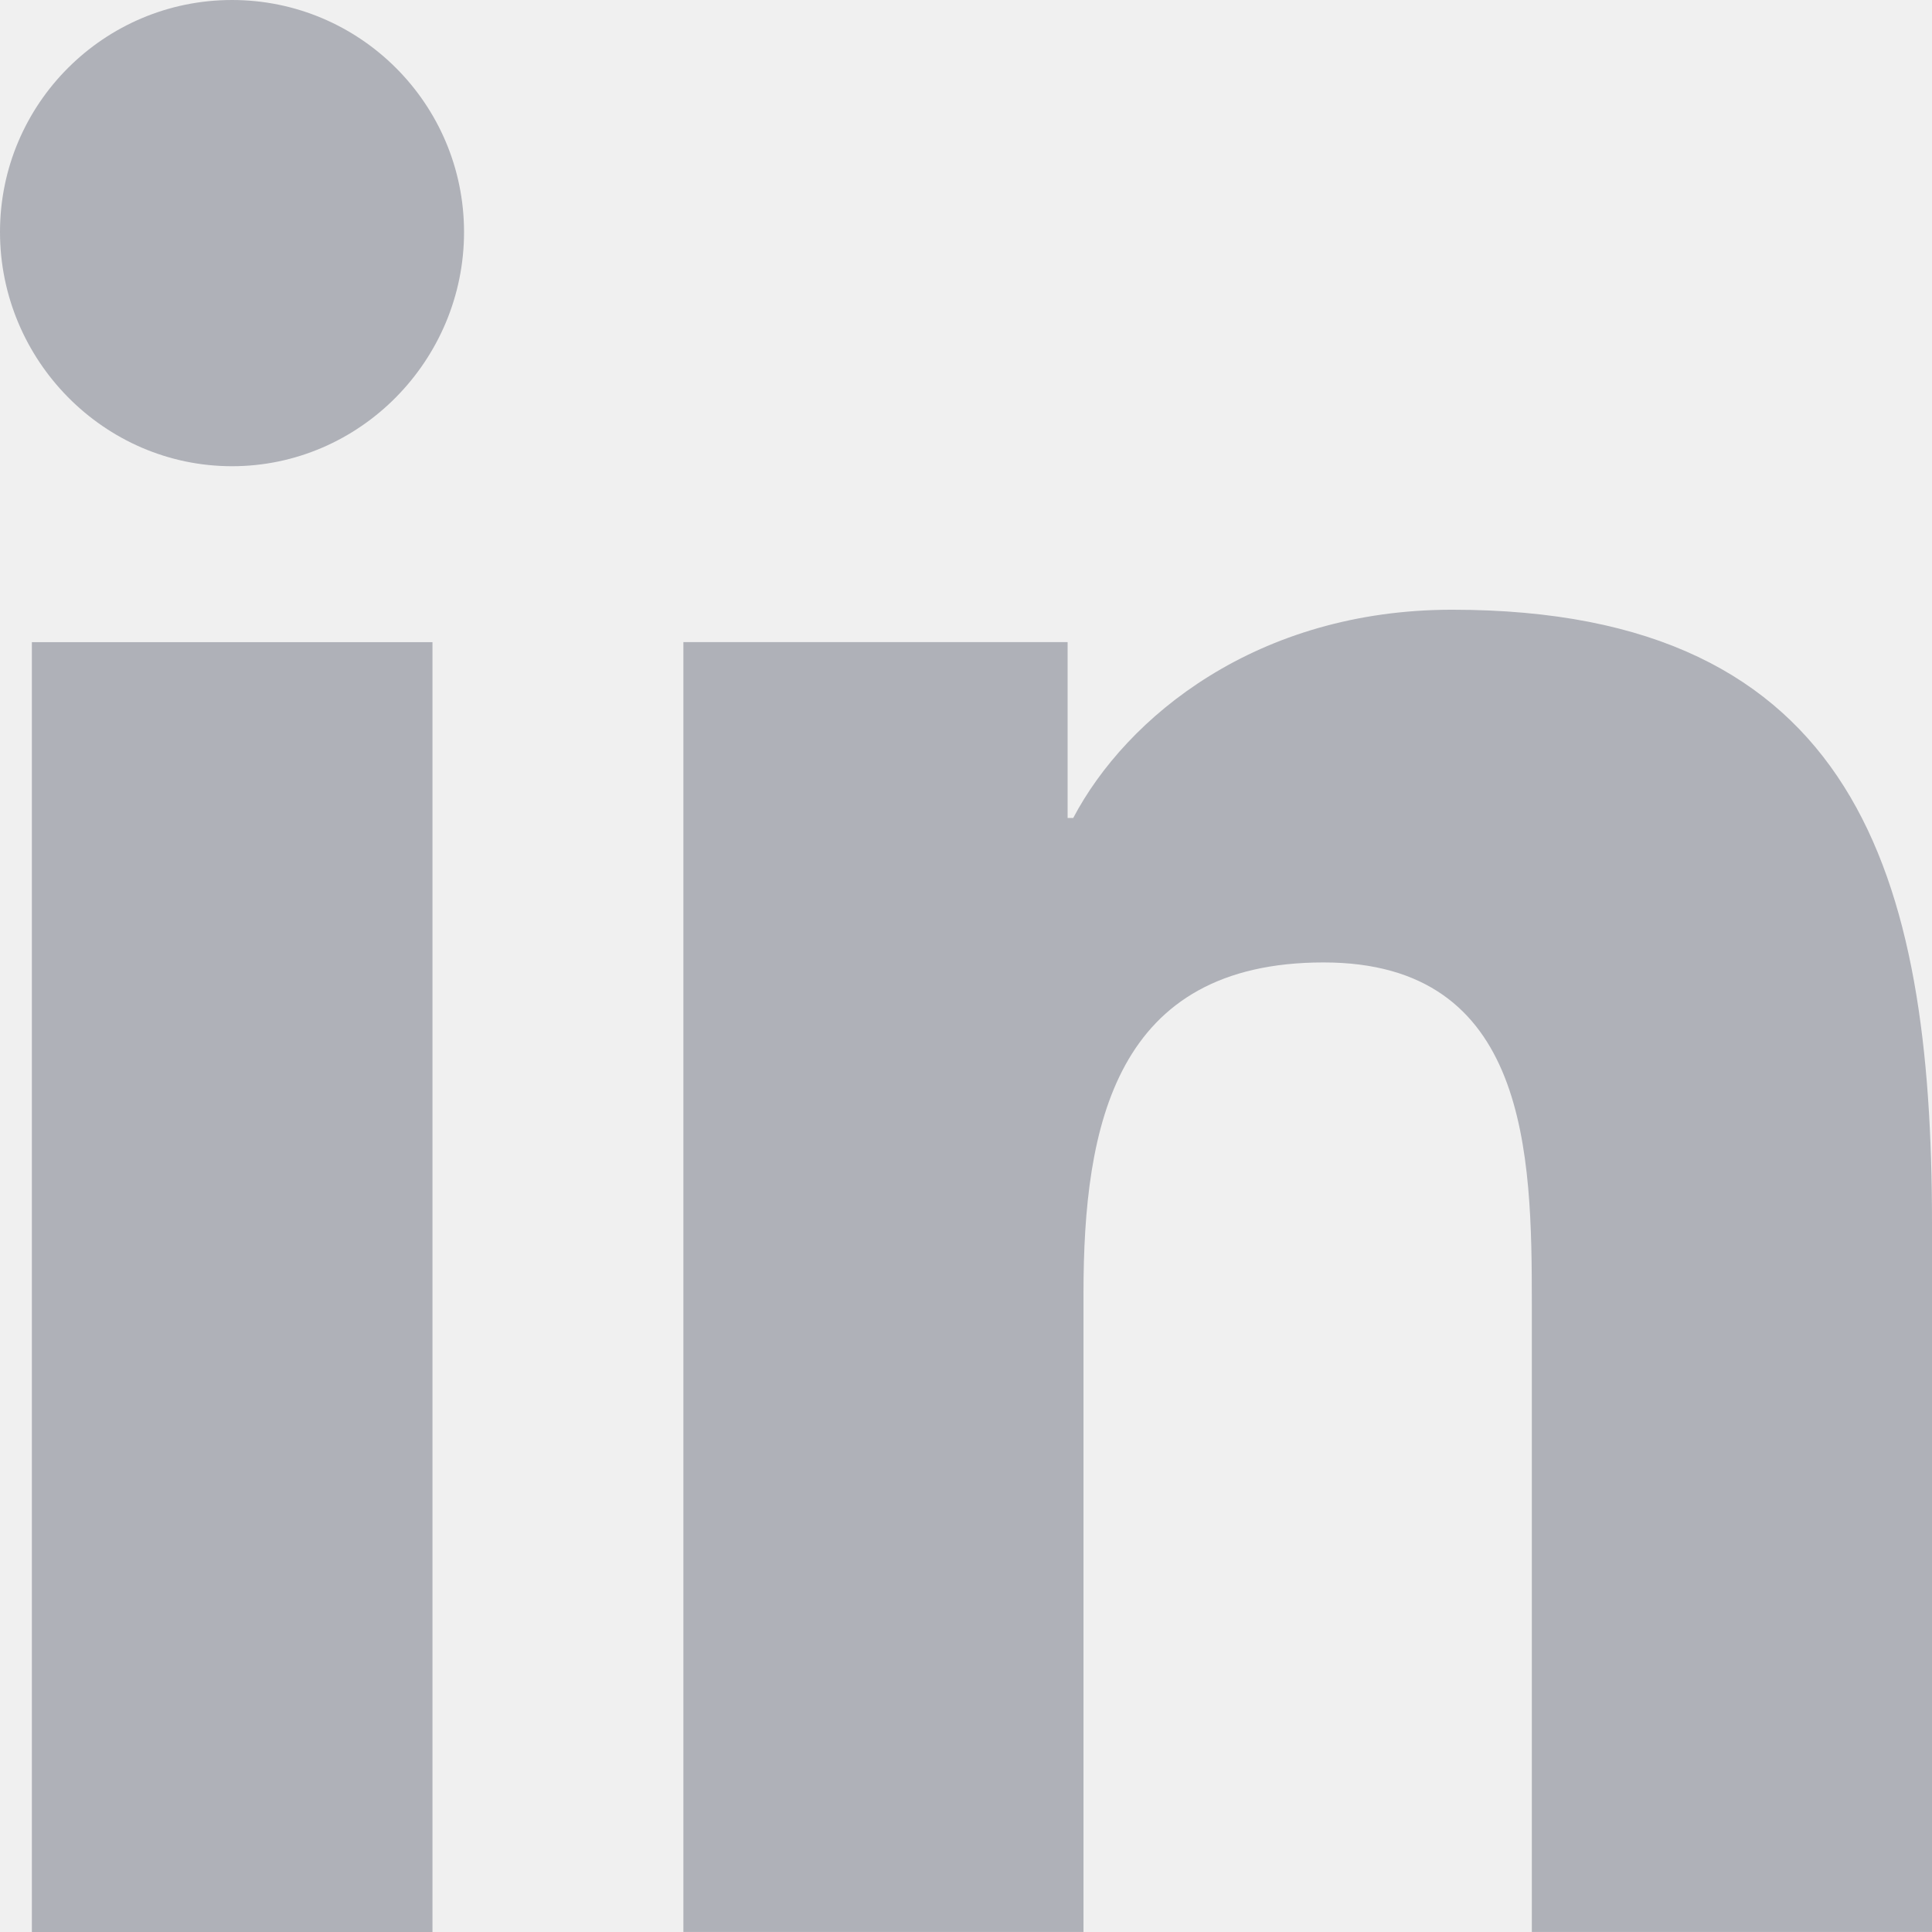
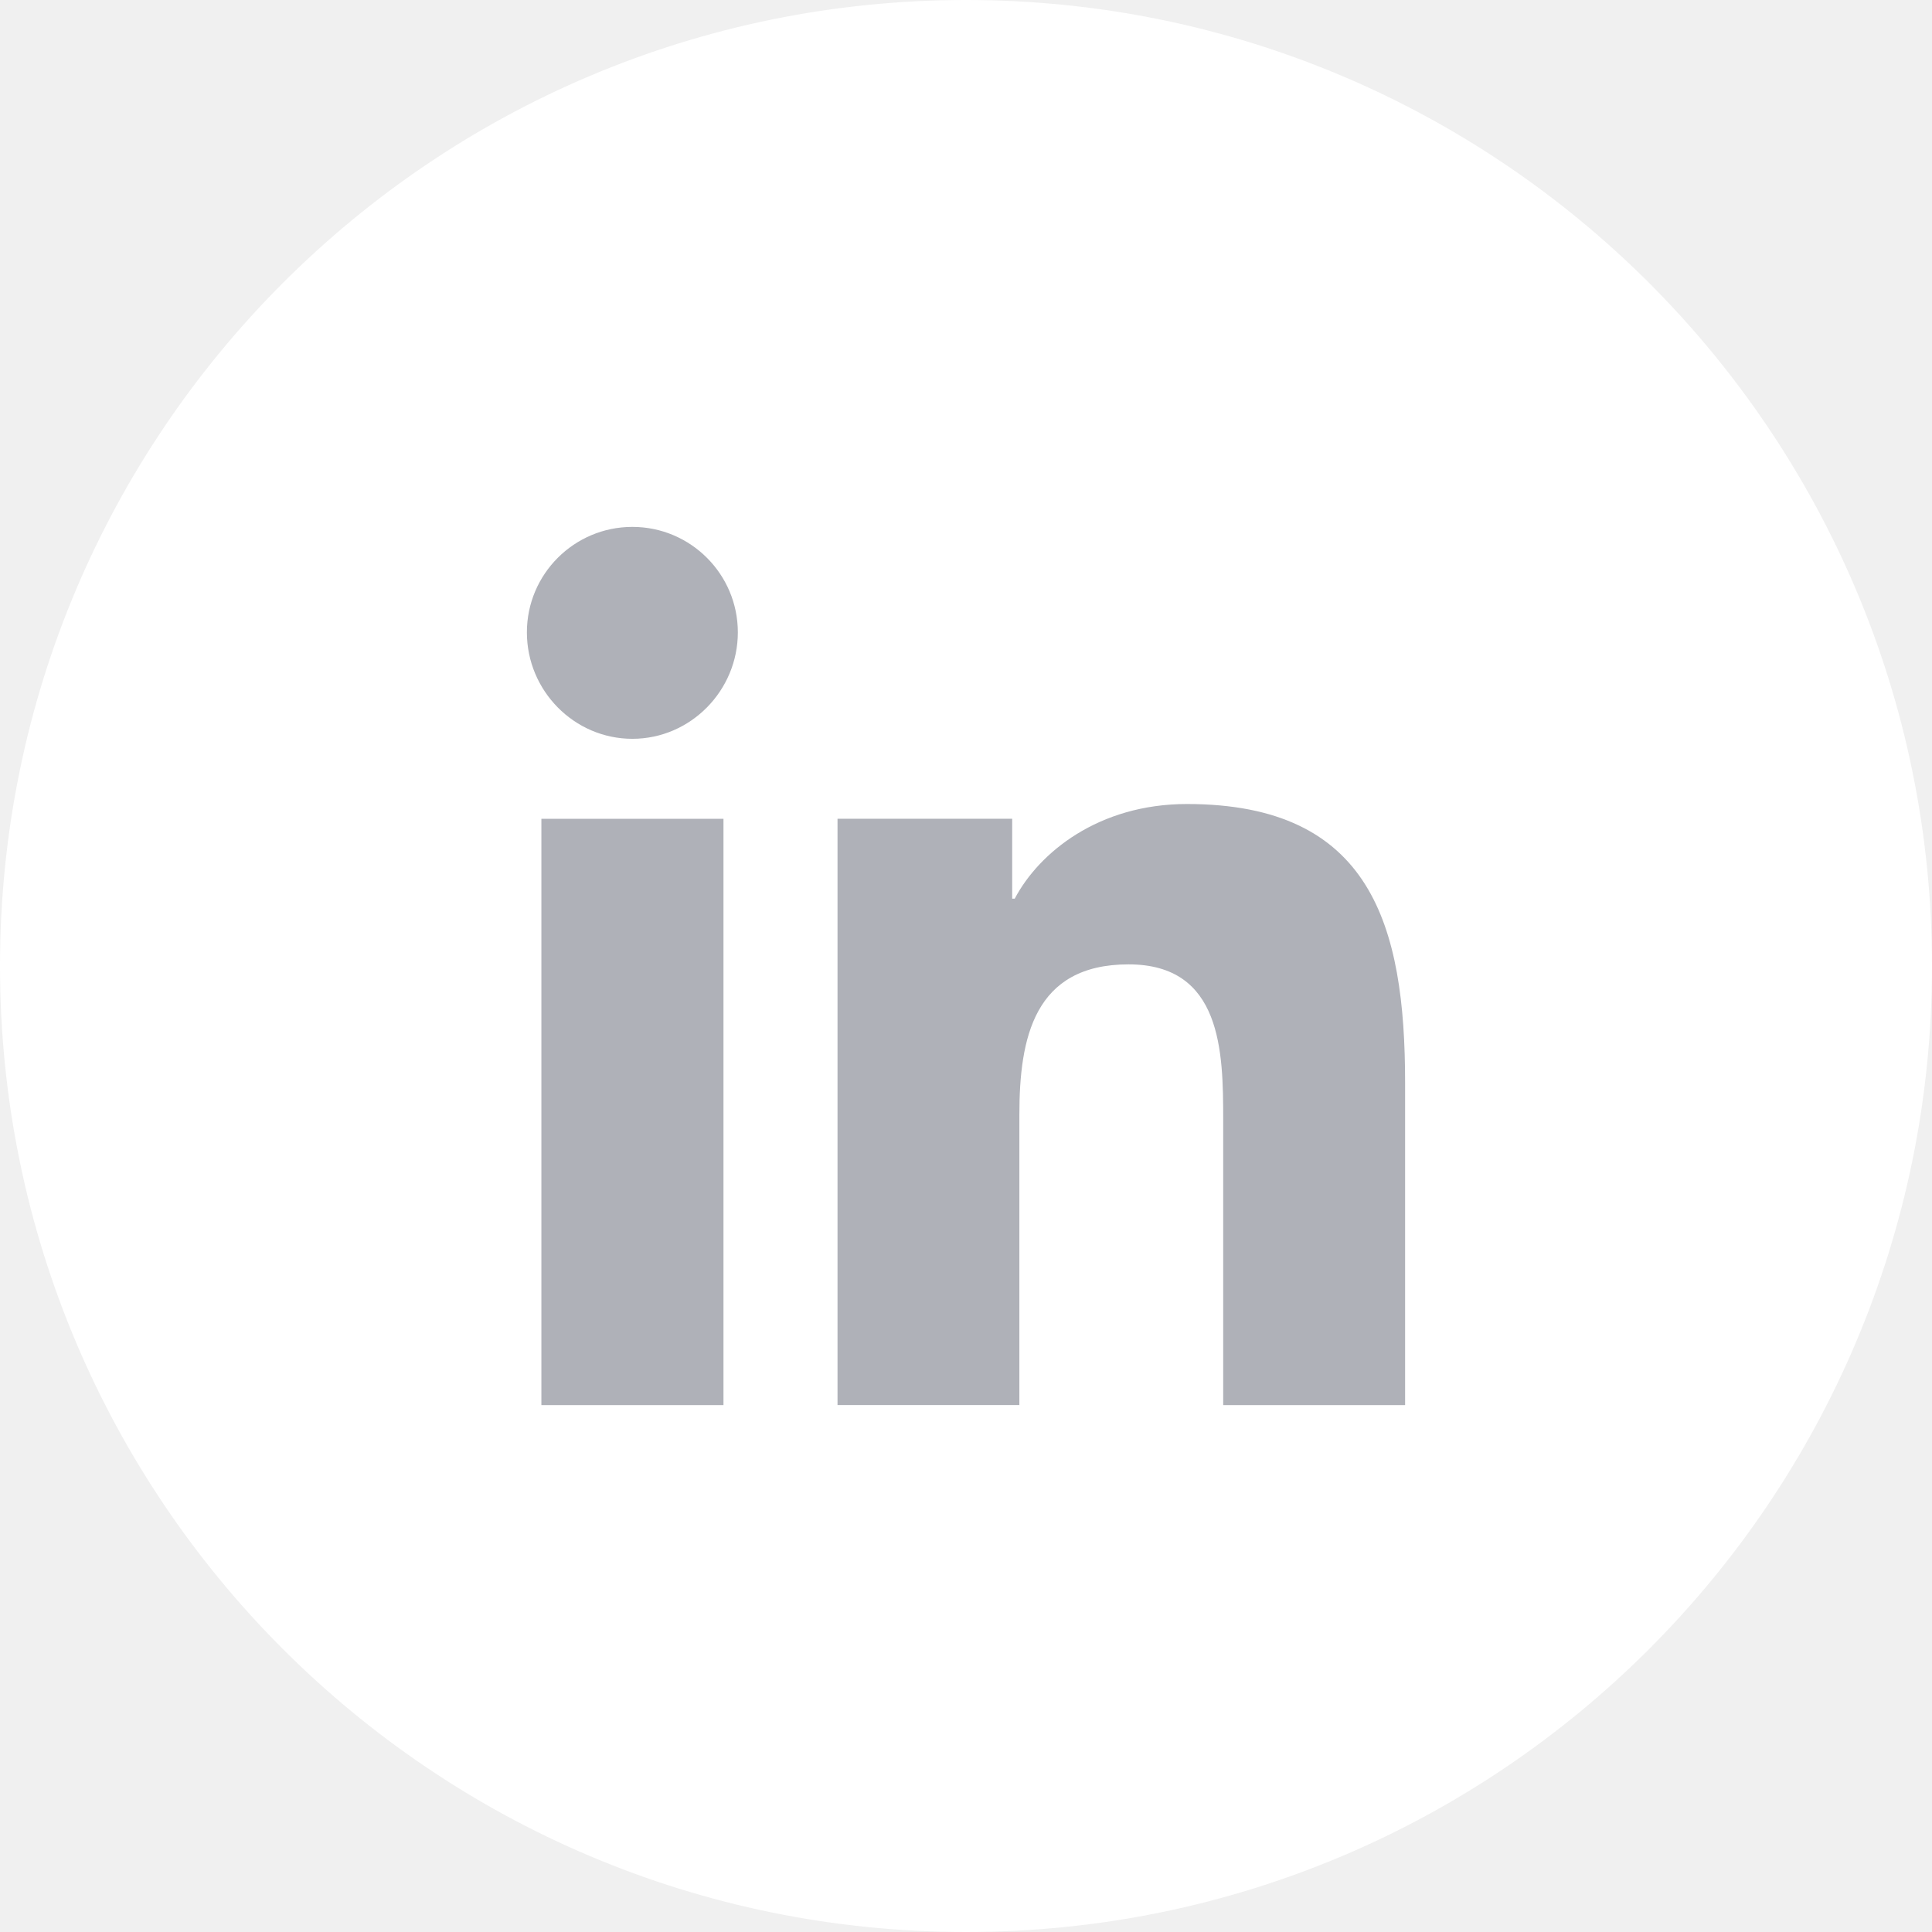
<svg xmlns="http://www.w3.org/2000/svg" version="1.1" width="32" height="32" viewBox="0 0 32 32">
-   <path fill="#afb1b8" d="M31.992 32v-0.001h0.008v-11.736c0-5.741-1.236-10.164-7.948-10.164-3.227 0-5.392 1.771-6.276 3.449h-0.093v-2.913h-6.364v21.364h6.627v-10.579c0-2.785 0.528-5.479 3.977-5.479 3.399 0 3.449 3.179 3.449 5.657v10.401h6.62z" />
-   <path fill="#afb1b8" d="M0.528 10.636h6.635v21.364h-6.635v-21.364z" />
-   <path fill="#afb1b8" d="M3.843 0c-2.121 0-3.843 1.721-3.843 3.843s1.721 3.879 3.843 3.879c2.121 0 3.843-1.757 3.843-3.879-0.001-2.121-1.723-3.843-3.843-3.843v0z" />
+   <path fill="#fff" d="M32 16c0 4.418-1.791 8.418-4.686 11.314s-6.895 4.686-11.314 4.686-8.418-1.791-11.314-4.686c-2.895-2.895-4.686-6.895-4.686-11.314s1.791-8.418 4.686-11.314 6.895-4.686 11.314-4.686c4.418 0 8.418 1.791 11.314 4.686s4.686 6.895 4.686 11.314z" />
+   <path fill="#afb1b8" d="M23.269 23.273v-0.001h0.004v-5.335c0-2.61-0.562-4.62-3.613-4.62-1.467 0-2.451 0.805-2.853 1.568h-0.042v-1.324h-2.893v9.711h3.012v-4.809c0-1.266 0.24-2.49 1.808-2.49 1.545 0 1.568 1.445 1.568 2.572v4.728h3.009z" />
+   <path fill="#afb1b8" d="M8.967 13.562h3.016v9.711h-3.016v-9.711z" />
+   <path fill="#afb1b8" d="M10.474 8.727c-0.964 0-1.747 0.782-1.747 1.747s0.782 1.763 1.747 1.763c0.964 0 1.747-0.799 1.747-1.763s-0.783-1.747-1.747-1.747v0z" />
</svg>
